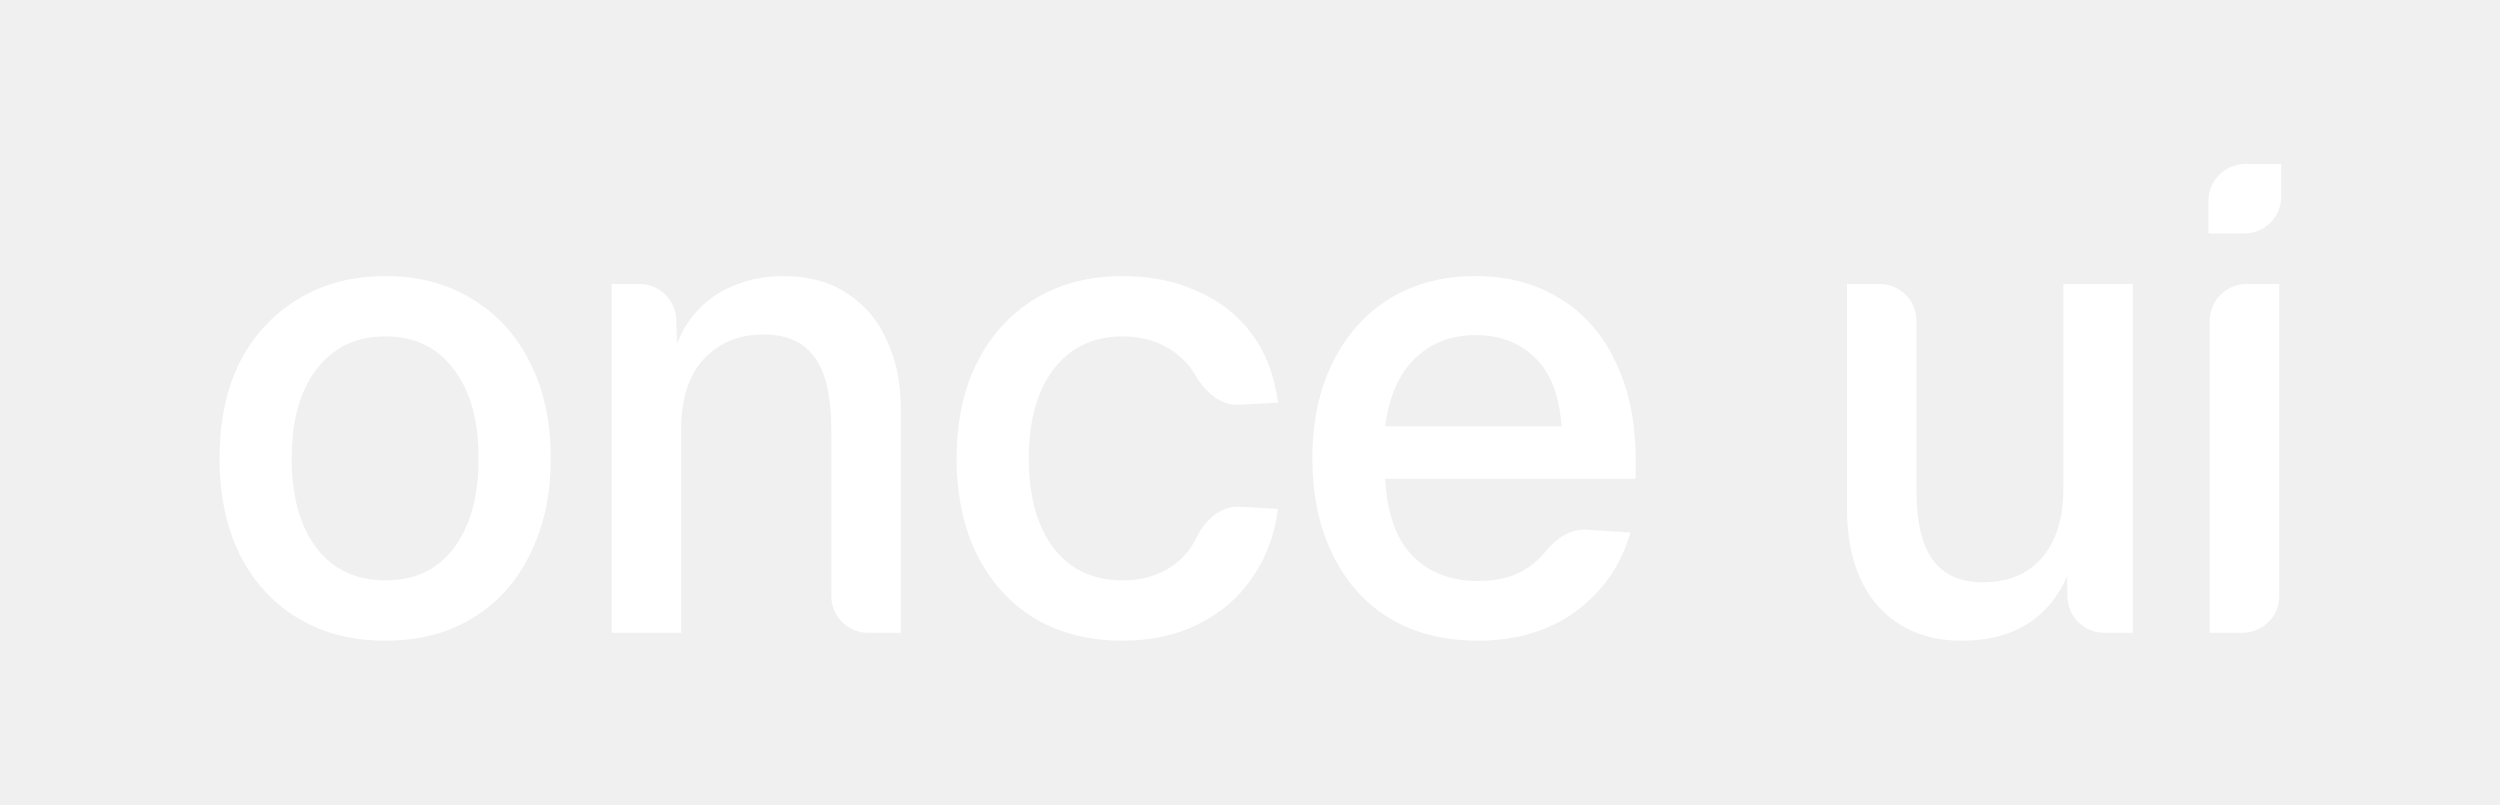
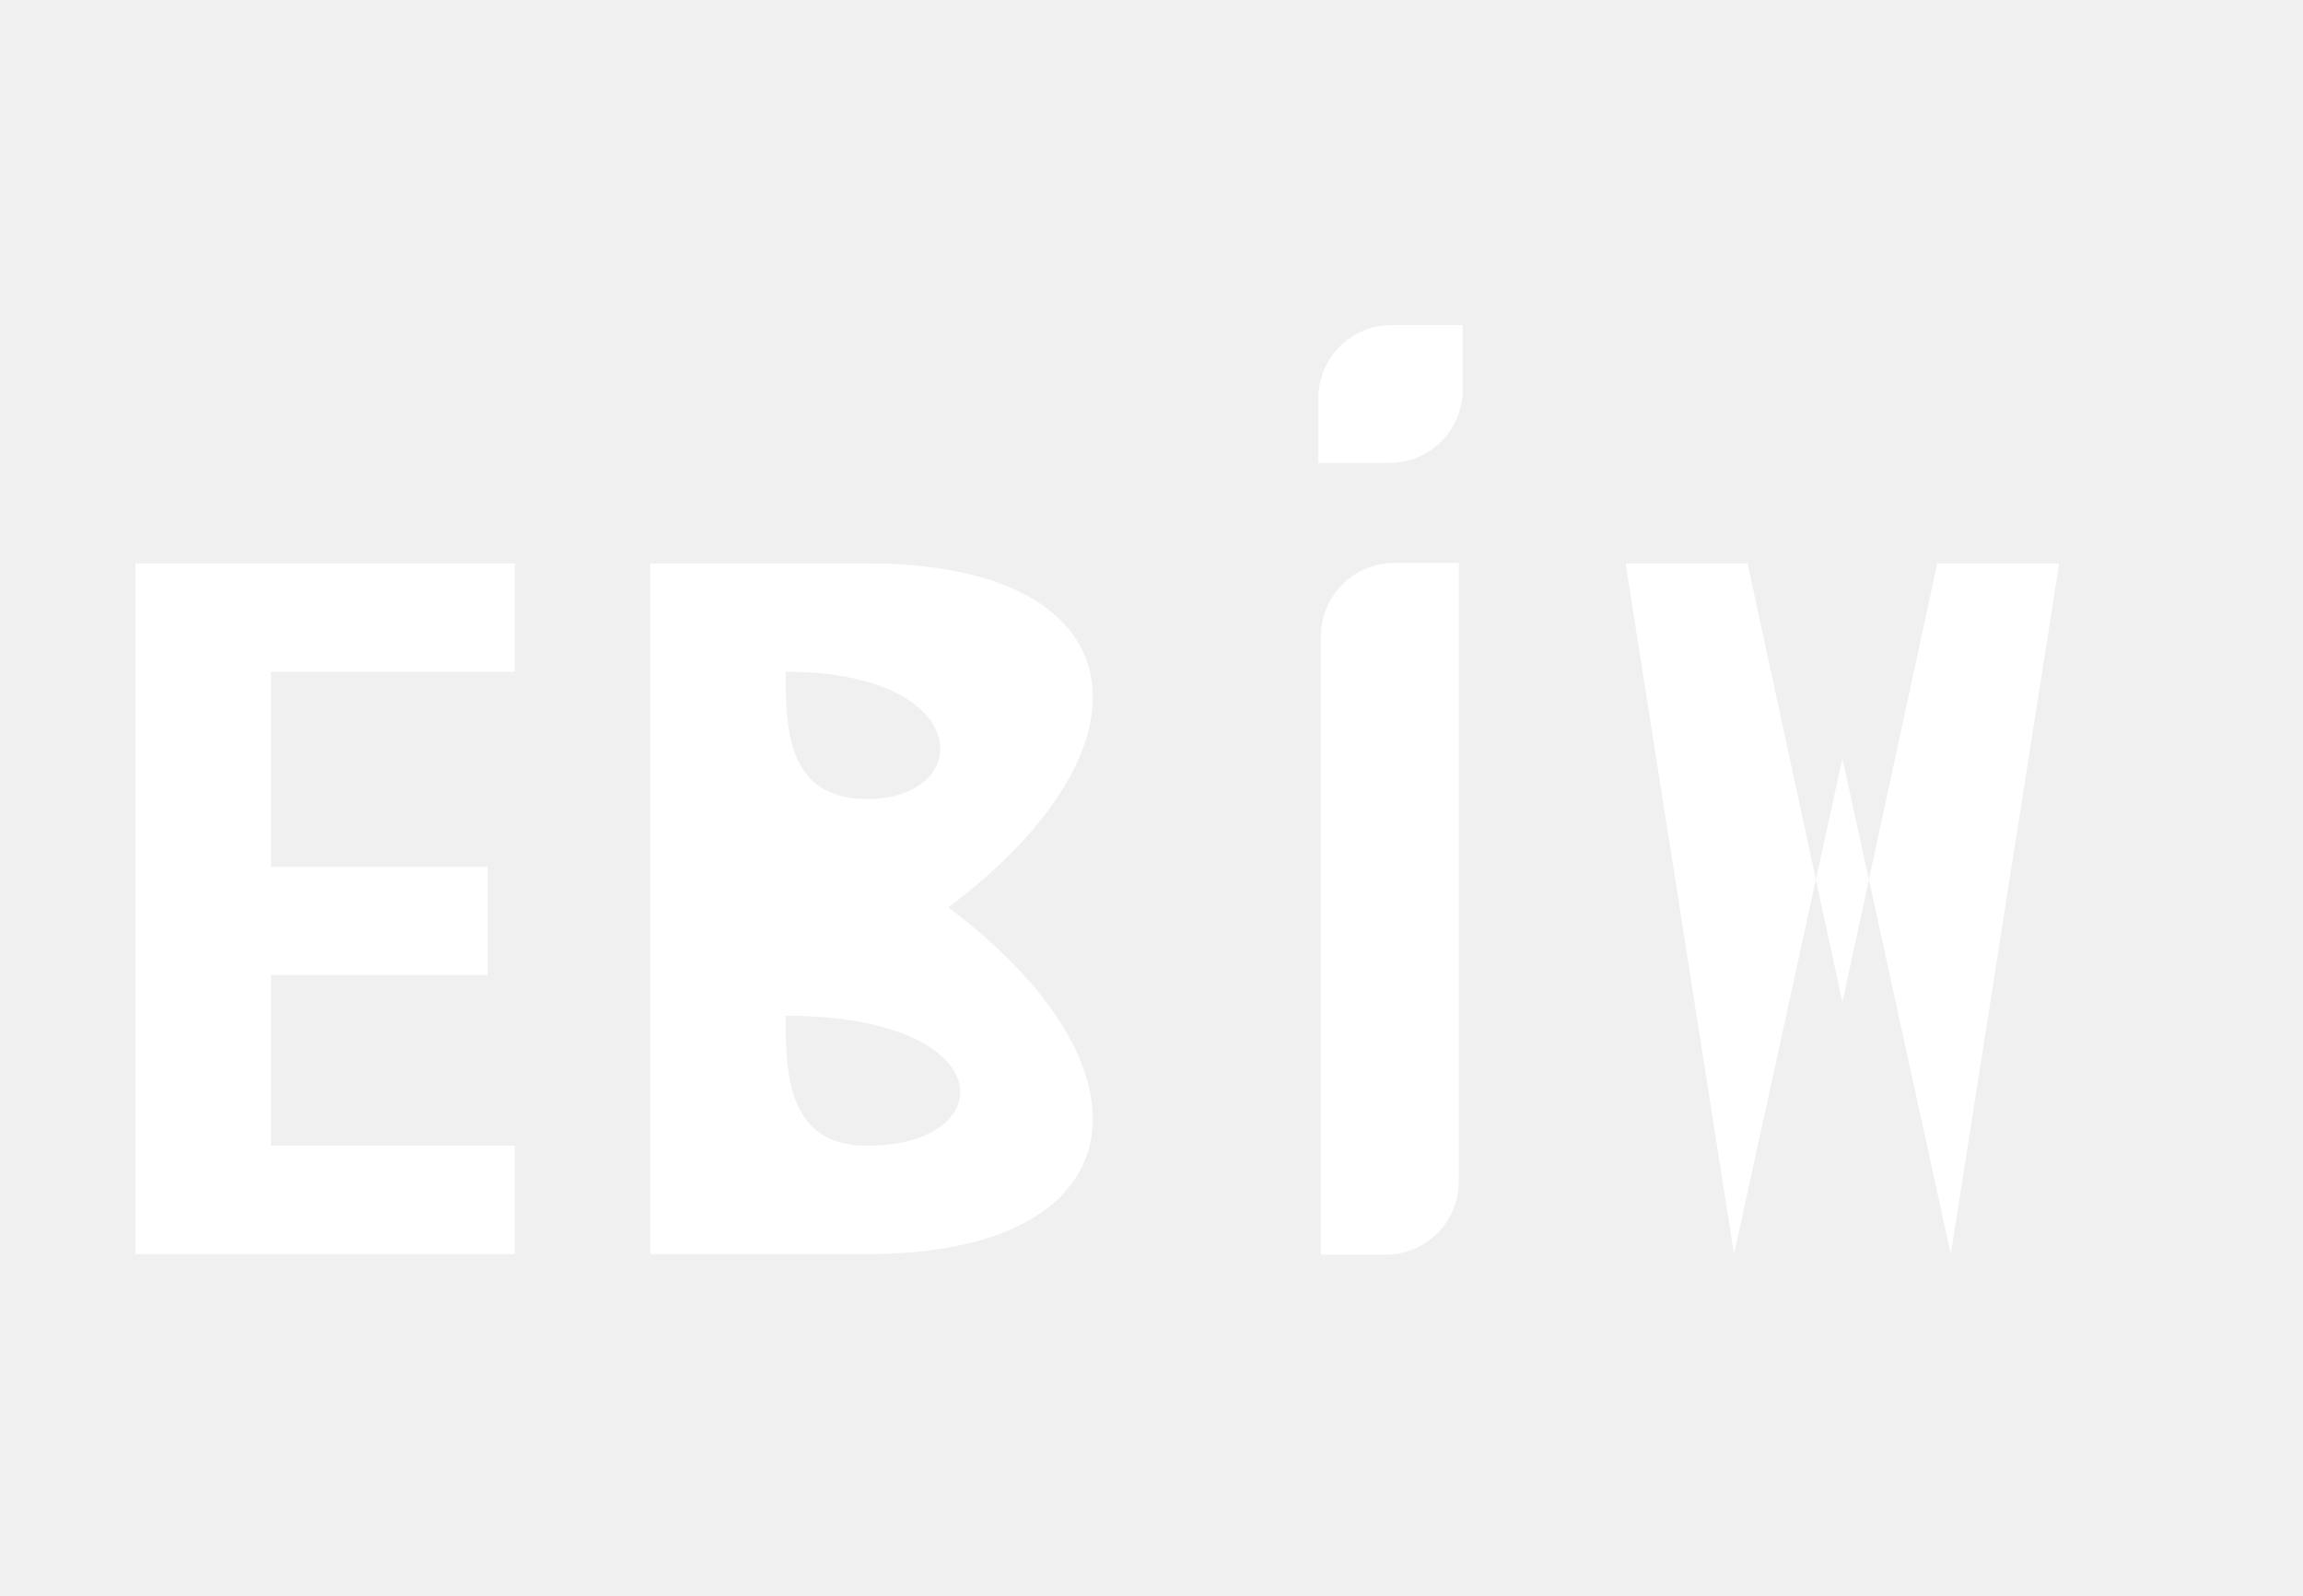
- <svg xmlns="http://www.w3.org/2000/svg" width="1830" height="589" viewBox="0 0 1830 589" fill="none">
-   <path d="M1617.54 463.22V234.86C1617.54 219.948 1629.62 207.86 1644.54 207.86H1668.42V436.22C1668.42 451.131 1656.33 463.22 1641.42 463.22H1617.54ZM1616.58 170.9V147.02C1616.58 132.108 1628.66 120.02 1643.58 120.02H1669.86V143.9C1669.86 158.811 1657.77 170.9 1642.86 170.9H1616.58Z" fill="white" />
-   <path d="M1435.98 468.979C1410.38 468.979 1389.9 460.499 1374.54 443.539C1359.5 426.259 1351.98 402.419 1351.98 372.019V207.859H1375.86C1390.77 207.859 1402.86 219.948 1402.86 234.859V359.059C1402.86 382.099 1406.86 399.059 1414.86 409.939C1422.86 420.819 1435.02 426.259 1451.34 426.259C1469.9 426.259 1484.3 420.339 1494.54 408.499C1505.1 396.339 1510.38 379.379 1510.38 357.619V207.859H1561.26V463.219H1540.35C1525.59 463.219 1513.57 451.367 1513.36 436.608L1512.78 396.499L1519.98 399.379C1515.5 421.779 1506.06 439.059 1491.66 451.219C1477.26 463.059 1458.7 468.979 1435.98 468.979Z" fill="white" />
-   <path d="M1081.63 468.98C1056.99 468.98 1035.55 463.54 1017.31 452.66C999.394 441.78 985.474 426.26 975.554 406.1C965.634 385.94 960.674 362.42 960.674 335.54C960.674 308.66 965.634 285.3 975.554 265.46C985.474 245.3 999.234 229.78 1016.83 218.9C1034.75 207.7 1055.87 202.1 1080.19 202.1C1103.55 202.1 1124.03 207.54 1141.63 218.42C1159.23 228.98 1172.83 244.34 1182.43 264.5C1192.35 284.66 1197.31 308.98 1197.31 337.46V350.42H1013.95C1015.23 375.38 1021.79 394.1 1033.63 406.58C1045.79 419.06 1061.95 425.3 1082.11 425.3C1097.47 425.3 1109.95 421.78 1119.55 414.74C1123.85 411.687 1127.61 408.184 1130.83 404.23C1138.47 394.849 1149.01 386.95 1161.08 387.718L1193.47 389.78C1186.75 413.46 1173.47 432.66 1153.63 447.38C1134.11 461.78 1110.11 468.98 1081.63 468.98ZM1013.95 312.02H1143.07C1141.47 289.3 1134.91 272.5 1123.39 261.62C1112.19 250.74 1097.79 245.3 1080.19 245.3C1062.27 245.3 1047.39 251.06 1035.55 262.58C1024.03 273.78 1016.83 290.26 1013.95 312.02Z" fill="white" />
-   <path d="M821.715 468.98C797.075 468.98 775.635 463.54 757.395 452.66C739.475 441.78 725.395 426.26 715.155 406.1C705.235 385.94 700.275 362.42 700.275 335.54C700.275 308.66 705.235 285.3 715.155 265.46C725.395 245.3 739.475 229.78 757.395 218.9C775.635 207.7 797.075 202.1 821.715 202.1C842.195 202.1 860.435 205.78 876.435 213.14C892.755 220.18 906.035 230.58 916.275 244.34C926.515 258.1 932.915 274.9 935.475 294.74L907.111 296.287C893.245 297.043 881.896 286.575 874.968 274.54C871.612 268.709 867.301 263.762 862.035 259.7C851.155 250.74 837.715 246.26 821.715 246.26C800.275 246.26 783.475 254.26 771.315 270.26C759.155 285.94 753.075 307.7 753.075 335.54C753.075 363.38 759.155 385.3 771.315 401.3C783.475 416.98 800.275 424.82 821.715 424.82C837.715 424.82 851.155 420.34 862.035 411.38C867.784 406.617 872.394 400.632 875.866 393.424C881.964 380.768 893.469 370.208 907.496 370.973L935.475 372.5C932.915 392.02 926.515 408.98 916.275 423.38C906.355 437.78 893.235 448.98 876.915 456.98C860.915 464.98 842.515 468.98 821.715 468.98Z" fill="white" />
-   <path d="M447.721 463.22V207.86H468.031C482.646 207.86 494.608 219.49 495.02 234.099L496.201 276.02L489.961 272.66C492.841 256.02 498.281 242.58 506.281 232.34C514.281 222.1 524.041 214.58 535.561 209.78C547.081 204.66 559.561 202.1 573.001 202.1C592.201 202.1 608.041 206.42 620.521 215.06C633.321 223.38 642.921 234.9 649.321 249.62C656.041 264.02 659.401 280.5 659.401 299.06V463.22H635.521C620.609 463.22 608.521 451.131 608.521 436.22V314.42C608.521 299.38 606.921 286.74 603.721 276.5C600.521 266.26 595.241 258.42 587.881 252.98C580.521 247.54 570.921 244.82 559.081 244.82C541.161 244.82 526.601 250.74 515.401 262.58C504.201 274.42 498.601 291.7 498.601 314.42V463.22H447.721Z" fill="white" />
-   <path d="M282.163 468.98C257.843 468.98 236.563 463.54 218.323 452.66C200.083 441.78 185.843 426.26 175.603 406.1C165.683 385.94 160.723 362.42 160.723 335.54C160.723 308.34 165.683 284.82 175.603 264.98C185.843 245.14 200.083 229.78 218.323 218.9C236.563 207.7 257.843 202.1 282.163 202.1C306.483 202.1 327.603 207.7 345.523 218.9C363.763 229.78 377.843 245.14 387.763 264.98C398.003 284.82 403.123 308.34 403.123 335.54C403.123 362.42 398.003 385.94 387.763 406.1C377.843 426.26 363.763 441.78 345.523 452.66C327.603 463.54 306.483 468.98 282.163 468.98ZM282.163 424.82C303.603 424.82 320.243 416.98 332.083 401.3C344.243 385.3 350.323 363.38 350.323 335.54C350.323 307.7 344.243 285.94 332.083 270.26C320.243 254.26 303.603 246.26 282.163 246.26C260.723 246.26 243.923 254.26 231.763 270.26C219.603 285.94 213.523 307.7 213.523 335.54C213.523 363.38 219.603 385.3 231.763 401.3C243.923 416.98 260.723 424.82 282.163 424.82Z" fill="white" />
+ <svg xmlns="http://www.w3.org/2000/svg" width="850" height="589" viewBox="0 0 850 589" fill="none">
+   <path d="M50 208 H 190 V 248 H 100 V 320 H 180 V 360 H 100 V 423 H 190 V 463 H 50 Z" fill="white" />
+   <path fill-rule="evenodd" clip-rule="evenodd" d="M240 208 V 463 H 320 C 420 463 430 395 350 335 C 430 275 420 208 320 208 H 240 Z M 290 248 C 360 248 360 295 320 295 C 290 295 290 268 290 248 Z M 290 375 C 370 375 370 423 320 423 C 290 423 290 395 290 375 Z" fill="white" />
+   <g transform="translate(-1130, 0)">
+     <path d="M1617.54 463.22V234.86C1617.54 219.948 1629.62 207.86 1644.54 207.86H1668.42V436.22C1668.42 451.131 1656.33 463.22 1641.42 463.22H1617.54Z" fill="white" />
+     <path d="M1616.58 170.9V147.02C1616.58 132.108 1628.66 120.02 1643.58 120.02H1669.86V143.9C1669.86 158.811 1657.77 170.9 1642.86 170.9H1616.58Z" fill="white" />
+   </g>
+   <path d="M600 208 L 640 463 L 680 280 L 720 463 L 760 208 H 715 L 680 370 L 645 208 H 600 Z" fill="white" />
</svg>
